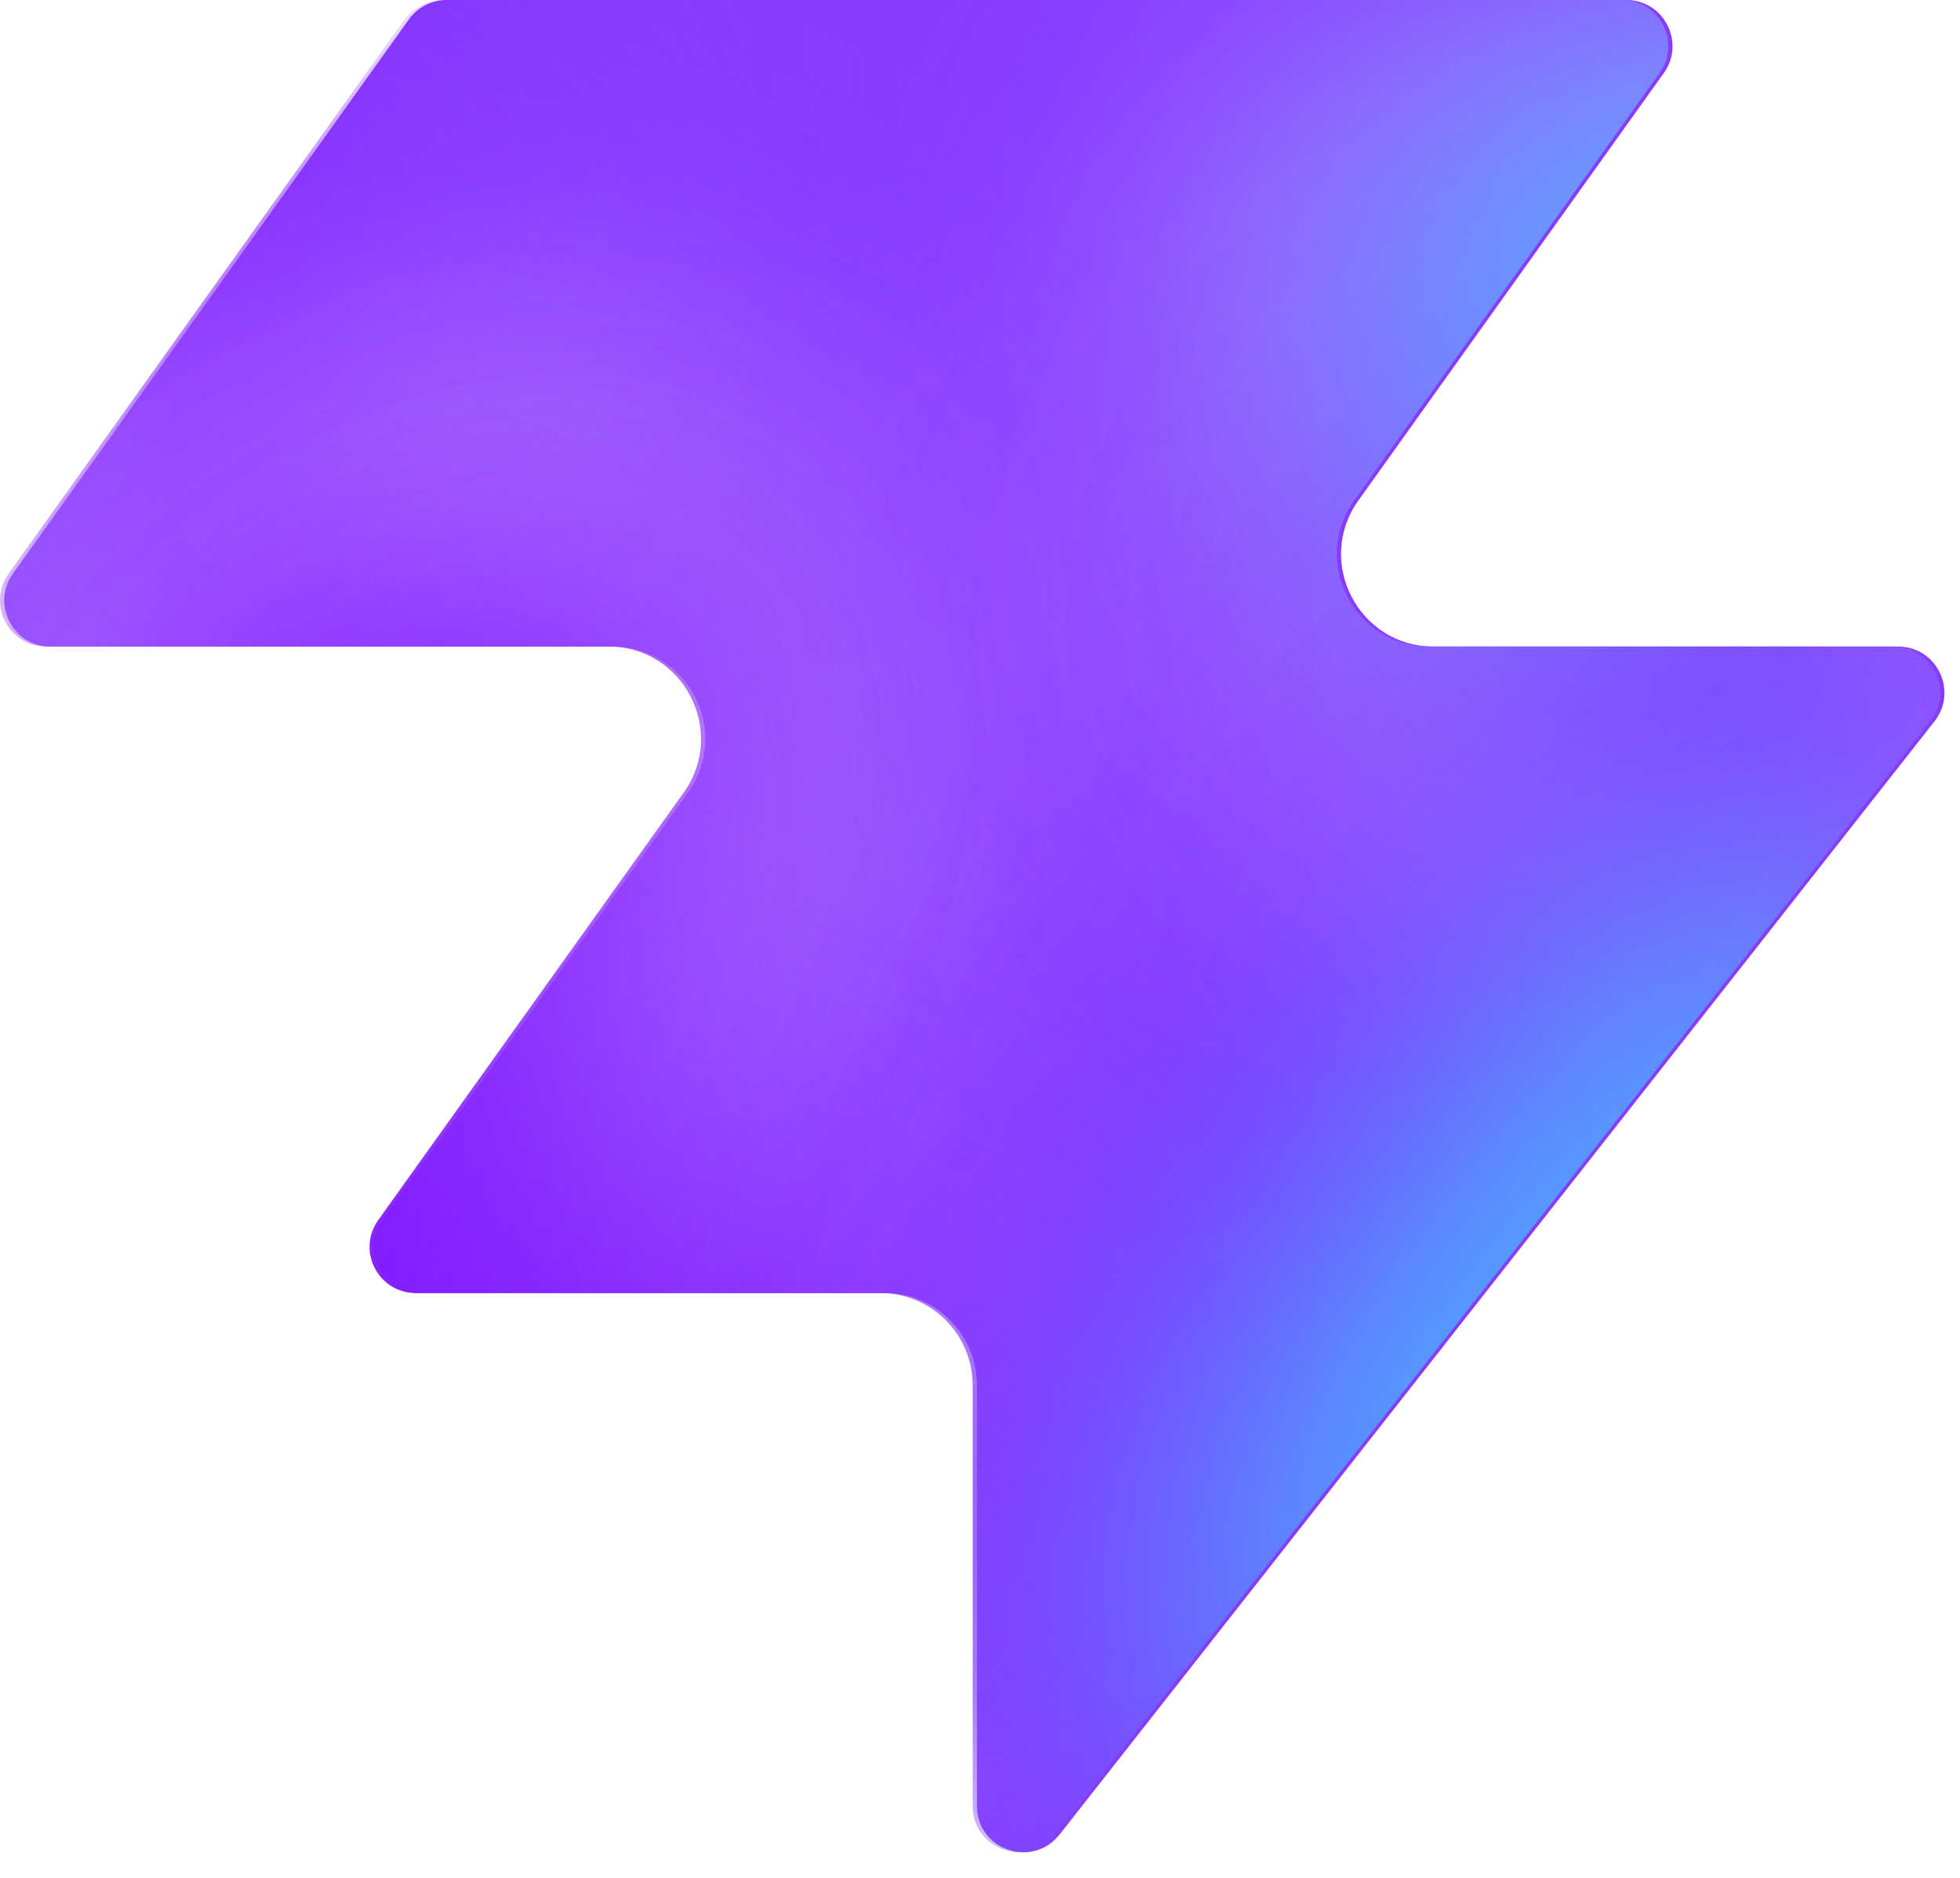
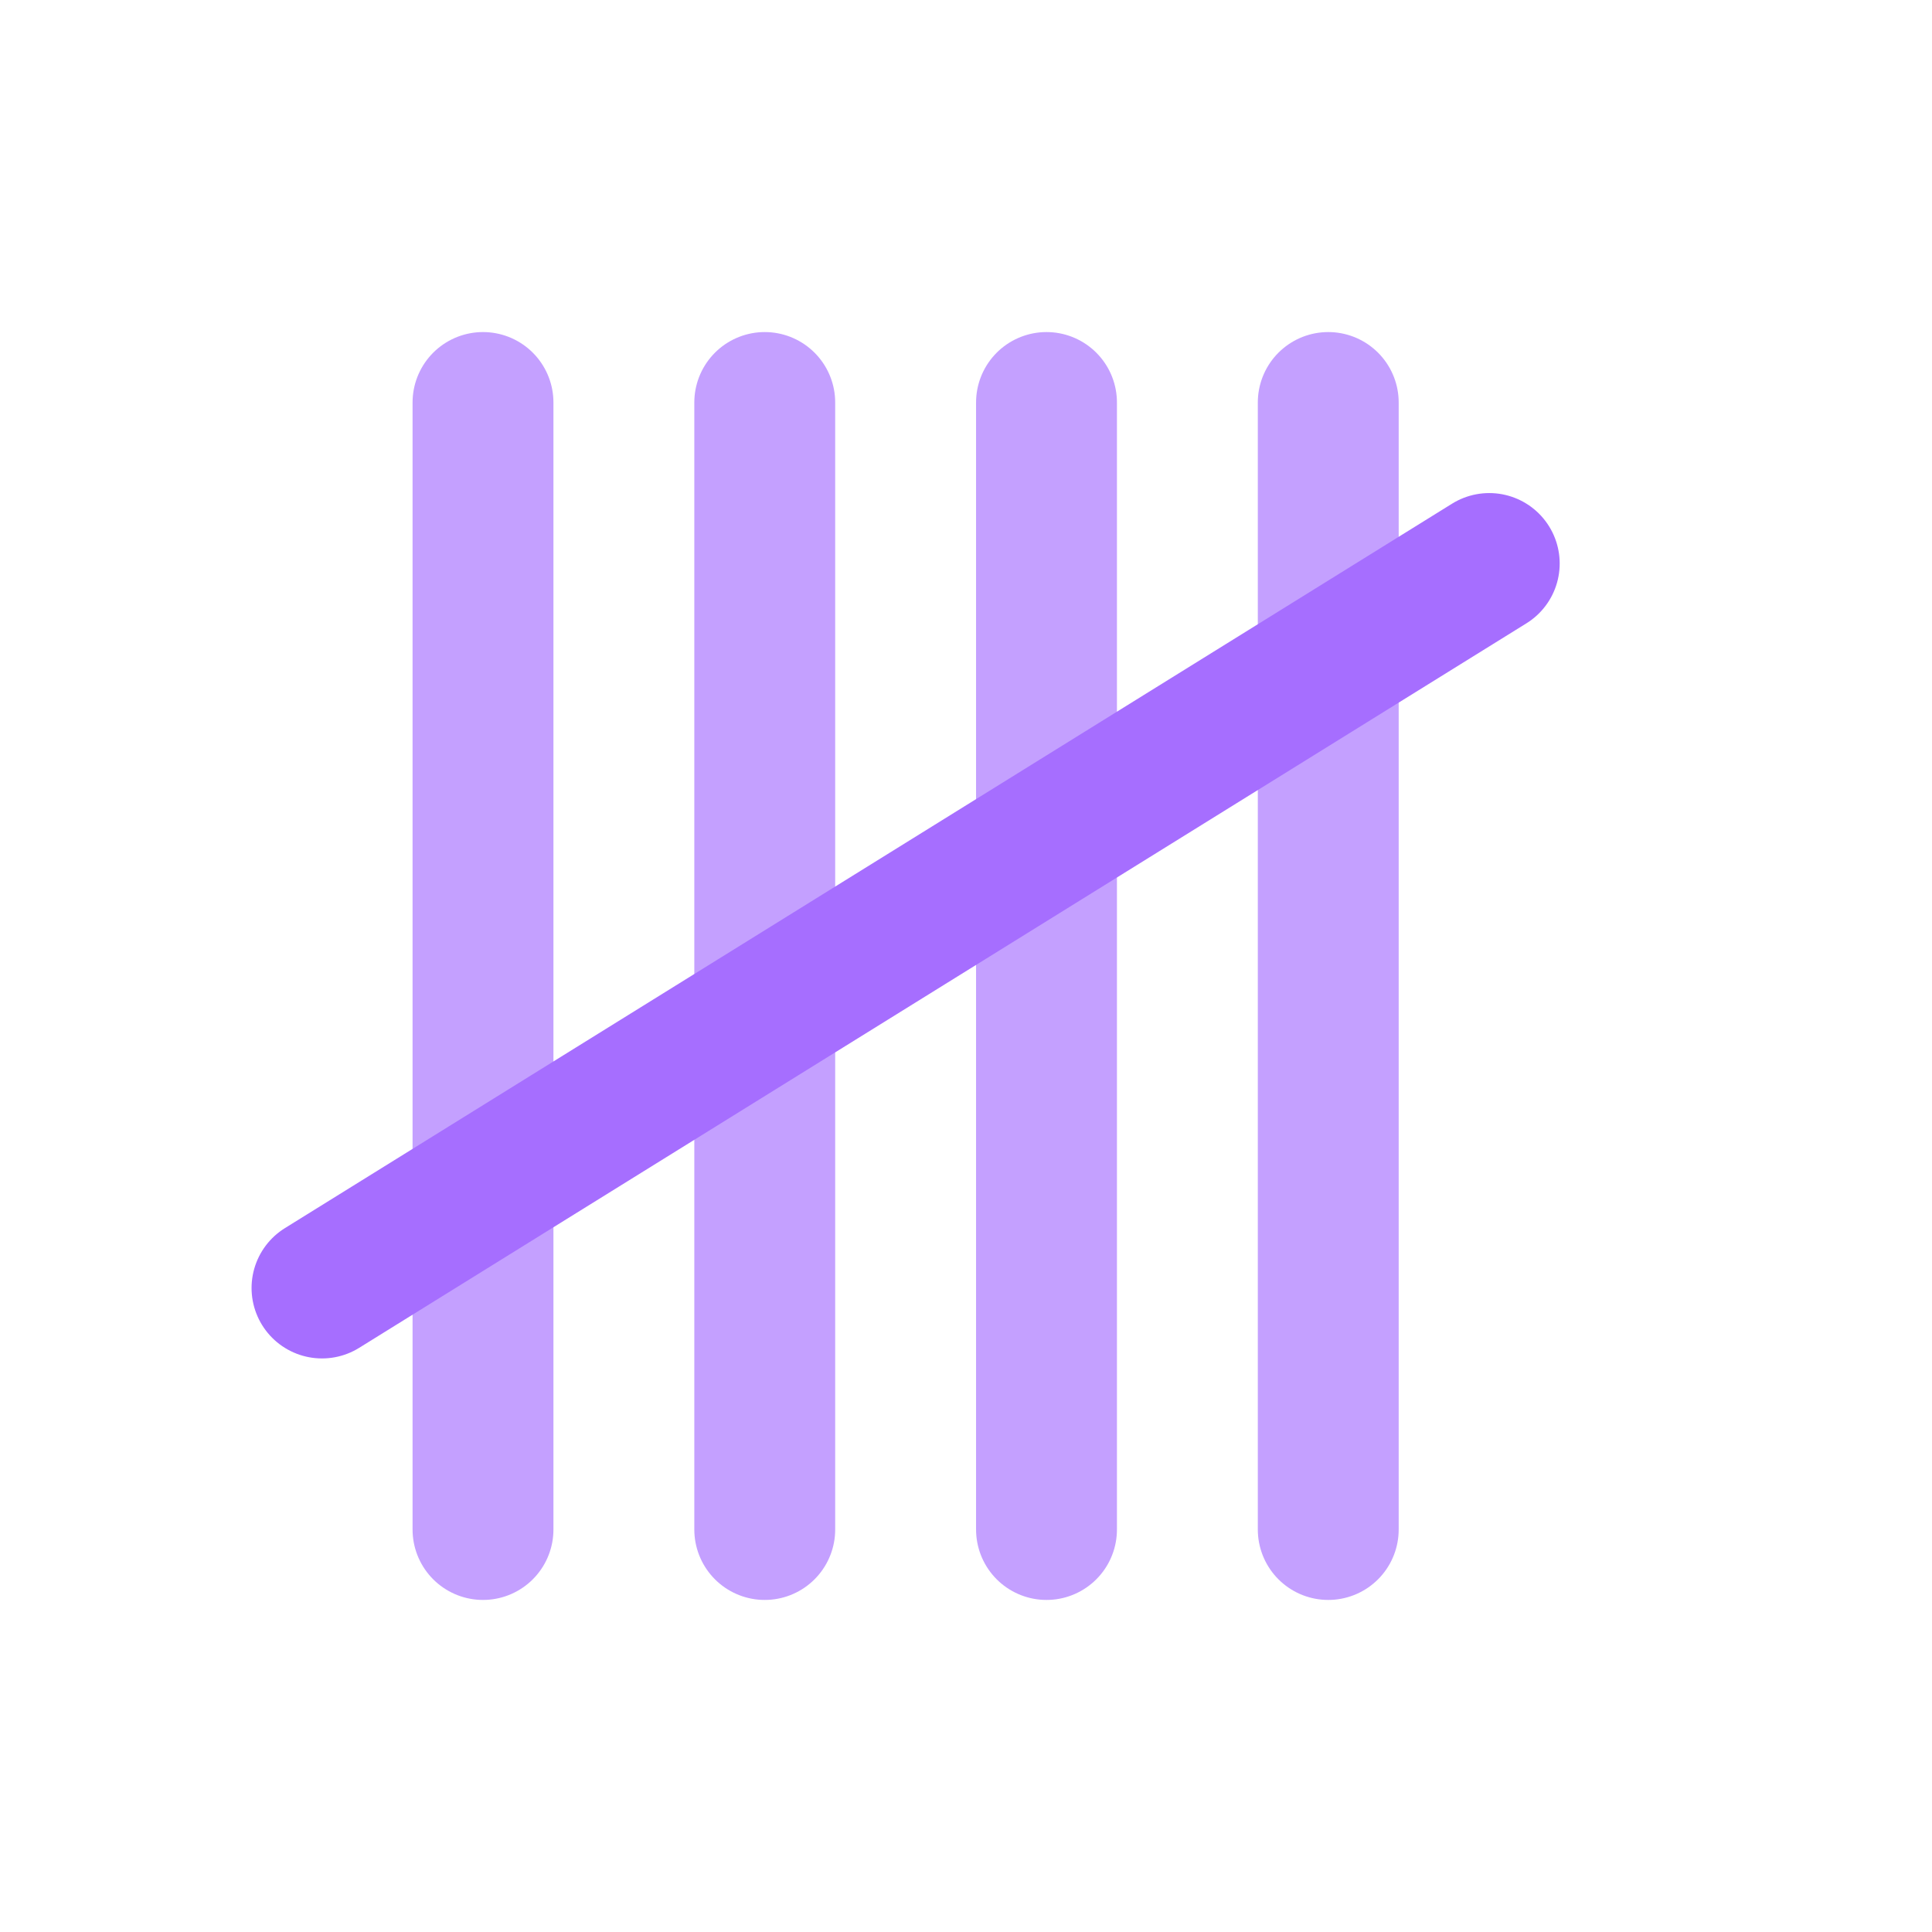
- <svg xmlns="http://www.w3.org/2000/svg" width="48" height="46" fill="none" viewBox="0 0 48 46">
-   <path fill="#863bff" d="M25.946 44.938c-.664.845-2.021.375-2.021-.698V33.937a2.26 2.26 0 0 0-2.262-2.262H10.287c-.92 0-1.456-1.04-.92-1.788l7.48-10.471c1.07-1.497 0-3.578-1.842-3.578H1.237c-.92 0-1.456-1.04-.92-1.788L10.013.474c.214-.297.556-.474.92-.474h28.894c.92 0 1.456 1.04.92 1.788l-7.48 10.471c-1.07 1.498 0 3.579 1.842 3.579h11.377c.943 0 1.473 1.088.89 1.83L25.947 44.94z" style="fill:#863bff;fill:color(display-p3 .525 .23 1);fill-opacity:1" />
-   <mask id="a" width="48" height="46" x="0" y="0" maskUnits="userSpaceOnUse" style="mask-type:alpha">
-     <path fill="#000" d="M25.842 44.938c-.664.844-2.021.375-2.021-.698V33.937a2.26 2.26 0 0 0-2.262-2.262H10.183c-.92 0-1.456-1.04-.92-1.788l7.48-10.471c1.07-1.498 0-3.579-1.842-3.579H1.133c-.92 0-1.456-1.04-.92-1.787L9.91.473c.214-.297.556-.474.92-.474h28.894c.92 0 1.456 1.04.92 1.788l-7.48 10.471c-1.07 1.498 0 3.578 1.842 3.578h11.377c.943 0 1.473 1.088.89 1.832L25.843 44.94z" style="fill:#000;fill-opacity:1" />
-   </mask>
-   <g mask="url(#a)">
-     <g filter="url(#b)">
-       <ellipse cx="5.508" cy="14.704" fill="#ede6ff" rx="5.508" ry="14.704" style="fill:#ede6ff;fill:color(display-p3 .927 .903 1);fill-opacity:1" transform="matrix(.00324 1 1 -.00324 -4.47 31.516)" />
-     </g>
-     <g filter="url(#c)">
-       <ellipse cx="10.399" cy="29.851" fill="#ede6ff" rx="10.399" ry="29.851" style="fill:#ede6ff;fill:color(display-p3 .927 .903 1);fill-opacity:1" transform="matrix(.00324 1 1 -.00324 -39.328 7.883)" />
-     </g>
-     <g filter="url(#d)">
-       <ellipse cx="5.508" cy="30.487" fill="#7e14ff" rx="5.508" ry="30.487" style="fill:#7e14ff;fill:color(display-p3 .492 .077 1);fill-opacity:1" transform="rotate(89.814 -25.913 -14.639)scale(1 -1)" />
-     </g>
-     <g filter="url(#e)">
-       <ellipse cx="5.508" cy="30.599" fill="#7e14ff" rx="5.508" ry="30.599" style="fill:#7e14ff;fill:color(display-p3 .492 .077 1);fill-opacity:1" transform="rotate(89.814 -32.644 -3.334)scale(1 -1)" />
-     </g>
-     <g filter="url(#f)">
-       <ellipse cx="5.508" cy="30.599" fill="#7e14ff" rx="5.508" ry="30.599" style="fill:#7e14ff;fill:color(display-p3 .492 .077 1);fill-opacity:1" transform="matrix(.00324 1 1 -.00324 -34.34 30.47)" />
-     </g>
-     <g filter="url(#g)">
-       <ellipse cx="14.072" cy="22.078" fill="#ede6ff" rx="14.072" ry="22.078" style="fill:#ede6ff;fill:color(display-p3 .927 .903 1);fill-opacity:1" transform="rotate(93.35 24.506 48.493)scale(-1 1)" />
-     </g>
-     <g filter="url(#h)">
-       <ellipse cx="3.47" cy="21.501" fill="#7e14ff" rx="3.47" ry="21.501" style="fill:#7e14ff;fill:color(display-p3 .492 .077 1);fill-opacity:1" transform="rotate(89.009 28.708 47.59)scale(-1 1)" />
-     </g>
-     <g filter="url(#i)">
-       <ellipse cx="3.47" cy="21.501" fill="#7e14ff" rx="3.47" ry="21.501" style="fill:#7e14ff;fill:color(display-p3 .492 .077 1);fill-opacity:1" transform="rotate(89.009 28.708 47.59)scale(-1 1)" />
-     </g>
-     <g filter="url(#j)">
-       <ellipse cx=".387" cy="8.972" fill="#7e14ff" rx="4.407" ry="29.108" style="fill:#7e14ff;fill:color(display-p3 .492 .077 1);fill-opacity:1" transform="rotate(39.51 .387 8.972)" />
-     </g>
-     <g filter="url(#k)">
-       <ellipse cx="47.523" cy="-6.092" fill="#7e14ff" rx="4.407" ry="29.108" style="fill:#7e14ff;fill:color(display-p3 .492 .077 1);fill-opacity:1" transform="rotate(37.892 47.523 -6.092)" />
-     </g>
-     <g filter="url(#l)">
-       <ellipse cx="41.412" cy="6.333" fill="#47bfff" rx="5.971" ry="9.665" style="fill:#47bfff;fill:color(display-p3 .28 .748 1);fill-opacity:1" transform="rotate(37.892 41.412 6.333)" />
-     </g>
-     <g filter="url(#m)">
-       <ellipse cx="-1.879" cy="38.332" fill="#7e14ff" rx="4.407" ry="29.108" style="fill:#7e14ff;fill:color(display-p3 .492 .077 1);fill-opacity:1" transform="rotate(37.892 -1.88 38.332)" />
-     </g>
-     <g filter="url(#n)">
-       <ellipse cx="-1.879" cy="38.332" fill="#7e14ff" rx="4.407" ry="29.108" style="fill:#7e14ff;fill:color(display-p3 .492 .077 1);fill-opacity:1" transform="rotate(37.892 -1.88 38.332)" />
-     </g>
-     <g filter="url(#o)">
-       <ellipse cx="35.651" cy="29.907" fill="#7e14ff" rx="4.407" ry="29.108" style="fill:#7e14ff;fill:color(display-p3 .492 .077 1);fill-opacity:1" transform="rotate(37.892 35.651 29.907)" />
-     </g>
-     <g filter="url(#p)">
-       <ellipse cx="38.418" cy="32.4" fill="#47bfff" rx="5.971" ry="15.297" style="fill:#47bfff;fill:color(display-p3 .28 .748 1);fill-opacity:1" transform="rotate(37.892 38.418 32.4)" />
-     </g>
+ <svg xmlns="http://www.w3.org/2000/svg" viewBox="0 0 48 48" fill="none">
+   <g stroke="#c4a0ff" stroke-width="3.5" stroke-linecap="round">
+     <line x1="12" y1="10" x2="12" y2="38" />
+     <line x1="19" y1="10" x2="19" y2="38" />
+     <line x1="26" y1="10" x2="26" y2="38" />
+     <line x1="33" y1="10" x2="33" y2="38" />
+     <line x1="8" y1="32" x2="37" y2="14" stroke="#a66eff" stroke-width="3.5" />
  </g>
-   <defs>
-     <filter id="b" width="60.045" height="41.654" x="-19.77" y="16.149" color-interpolation-filters="sRGB" filterUnits="userSpaceOnUse">
-       <feFlood flood-opacity="0" result="BackgroundImageFix" />
-       <feBlend in="SourceGraphic" in2="BackgroundImageFix" result="shape" />
-       <feGaussianBlur result="effect1_foregroundBlur_2002_17158" stdDeviation="7.659" />
-     </filter>
-     <filter id="c" width="90.34" height="51.437" x="-54.613" y="-7.533" color-interpolation-filters="sRGB" filterUnits="userSpaceOnUse">
-       <feFlood flood-opacity="0" result="BackgroundImageFix" />
-       <feBlend in="SourceGraphic" in2="BackgroundImageFix" result="shape" />
-       <feGaussianBlur result="effect1_foregroundBlur_2002_17158" stdDeviation="7.659" />
-     </filter>
-     <filter id="d" width="79.355" height="29.4" x="-49.64" y="2.03" color-interpolation-filters="sRGB" filterUnits="userSpaceOnUse">
-       <feFlood flood-opacity="0" result="BackgroundImageFix" />
-       <feBlend in="SourceGraphic" in2="BackgroundImageFix" result="shape" />
-       <feGaussianBlur result="effect1_foregroundBlur_2002_17158" stdDeviation="4.596" />
-     </filter>
-     <filter id="e" width="79.579" height="29.4" x="-45.045" y="20.029" color-interpolation-filters="sRGB" filterUnits="userSpaceOnUse">
-       <feFlood flood-opacity="0" result="BackgroundImageFix" />
-       <feBlend in="SourceGraphic" in2="BackgroundImageFix" result="shape" />
-       <feGaussianBlur result="effect1_foregroundBlur_2002_17158" stdDeviation="4.596" />
-     </filter>
-     <filter id="f" width="79.579" height="29.4" x="-43.513" y="21.178" color-interpolation-filters="sRGB" filterUnits="userSpaceOnUse">
-       <feFlood flood-opacity="0" result="BackgroundImageFix" />
-       <feBlend in="SourceGraphic" in2="BackgroundImageFix" result="shape" />
-       <feGaussianBlur result="effect1_foregroundBlur_2002_17158" stdDeviation="4.596" />
-     </filter>
-     <filter id="g" width="74.749" height="58.852" x="15.756" y="-17.901" color-interpolation-filters="sRGB" filterUnits="userSpaceOnUse">
-       <feFlood flood-opacity="0" result="BackgroundImageFix" />
-       <feBlend in="SourceGraphic" in2="BackgroundImageFix" result="shape" />
-       <feGaussianBlur result="effect1_foregroundBlur_2002_17158" stdDeviation="7.659" />
-     </filter>
-     <filter id="h" width="61.377" height="25.362" x="23.548" y="2.284" color-interpolation-filters="sRGB" filterUnits="userSpaceOnUse">
-       <feFlood flood-opacity="0" result="BackgroundImageFix" />
-       <feBlend in="SourceGraphic" in2="BackgroundImageFix" result="shape" />
-       <feGaussianBlur result="effect1_foregroundBlur_2002_17158" stdDeviation="4.596" />
-     </filter>
-     <filter id="i" width="61.377" height="25.362" x="23.548" y="2.284" color-interpolation-filters="sRGB" filterUnits="userSpaceOnUse">
-       <feFlood flood-opacity="0" result="BackgroundImageFix" />
-       <feBlend in="SourceGraphic" in2="BackgroundImageFix" result="shape" />
-       <feGaussianBlur result="effect1_foregroundBlur_2002_17158" stdDeviation="4.596" />
-     </filter>
-     <filter id="j" width="56.045" height="63.649" x="-27.636" y="-22.853" color-interpolation-filters="sRGB" filterUnits="userSpaceOnUse">
-       <feFlood flood-opacity="0" result="BackgroundImageFix" />
-       <feBlend in="SourceGraphic" in2="BackgroundImageFix" result="shape" />
-       <feGaussianBlur result="effect1_foregroundBlur_2002_17158" stdDeviation="4.596" />
-     </filter>
-     <filter id="k" width="54.814" height="64.646" x="20.116" y="-38.415" color-interpolation-filters="sRGB" filterUnits="userSpaceOnUse">
-       <feFlood flood-opacity="0" result="BackgroundImageFix" />
-       <feBlend in="SourceGraphic" in2="BackgroundImageFix" result="shape" />
-       <feGaussianBlur result="effect1_foregroundBlur_2002_17158" stdDeviation="4.596" />
-     </filter>
-     <filter id="l" width="33.541" height="35.313" x="24.641" y="-11.323" color-interpolation-filters="sRGB" filterUnits="userSpaceOnUse">
-       <feFlood flood-opacity="0" result="BackgroundImageFix" />
-       <feBlend in="SourceGraphic" in2="BackgroundImageFix" result="shape" />
-       <feGaussianBlur result="effect1_foregroundBlur_2002_17158" stdDeviation="4.596" />
-     </filter>
-     <filter id="m" width="54.814" height="64.646" x="-29.286" y="6.009" color-interpolation-filters="sRGB" filterUnits="userSpaceOnUse">
-       <feFlood flood-opacity="0" result="BackgroundImageFix" />
-       <feBlend in="SourceGraphic" in2="BackgroundImageFix" result="shape" />
-       <feGaussianBlur result="effect1_foregroundBlur_2002_17158" stdDeviation="4.596" />
-     </filter>
-     <filter id="n" width="54.814" height="64.646" x="-29.286" y="6.009" color-interpolation-filters="sRGB" filterUnits="userSpaceOnUse">
-       <feFlood flood-opacity="0" result="BackgroundImageFix" />
-       <feBlend in="SourceGraphic" in2="BackgroundImageFix" result="shape" />
-       <feGaussianBlur result="effect1_foregroundBlur_2002_17158" stdDeviation="4.596" />
-     </filter>
-     <filter id="o" width="54.814" height="64.646" x="8.244" y="-2.416" color-interpolation-filters="sRGB" filterUnits="userSpaceOnUse">
-       <feFlood flood-opacity="0" result="BackgroundImageFix" />
-       <feBlend in="SourceGraphic" in2="BackgroundImageFix" result="shape" />
-       <feGaussianBlur result="effect1_foregroundBlur_2002_17158" stdDeviation="4.596" />
-     </filter>
-     <filter id="p" width="39.409" height="43.623" x="18.713" y="10.588" color-interpolation-filters="sRGB" filterUnits="userSpaceOnUse">
-       <feFlood flood-opacity="0" result="BackgroundImageFix" />
-       <feBlend in="SourceGraphic" in2="BackgroundImageFix" result="shape" />
-       <feGaussianBlur result="effect1_foregroundBlur_2002_17158" stdDeviation="4.596" />
-     </filter>
-   </defs>
</svg>
